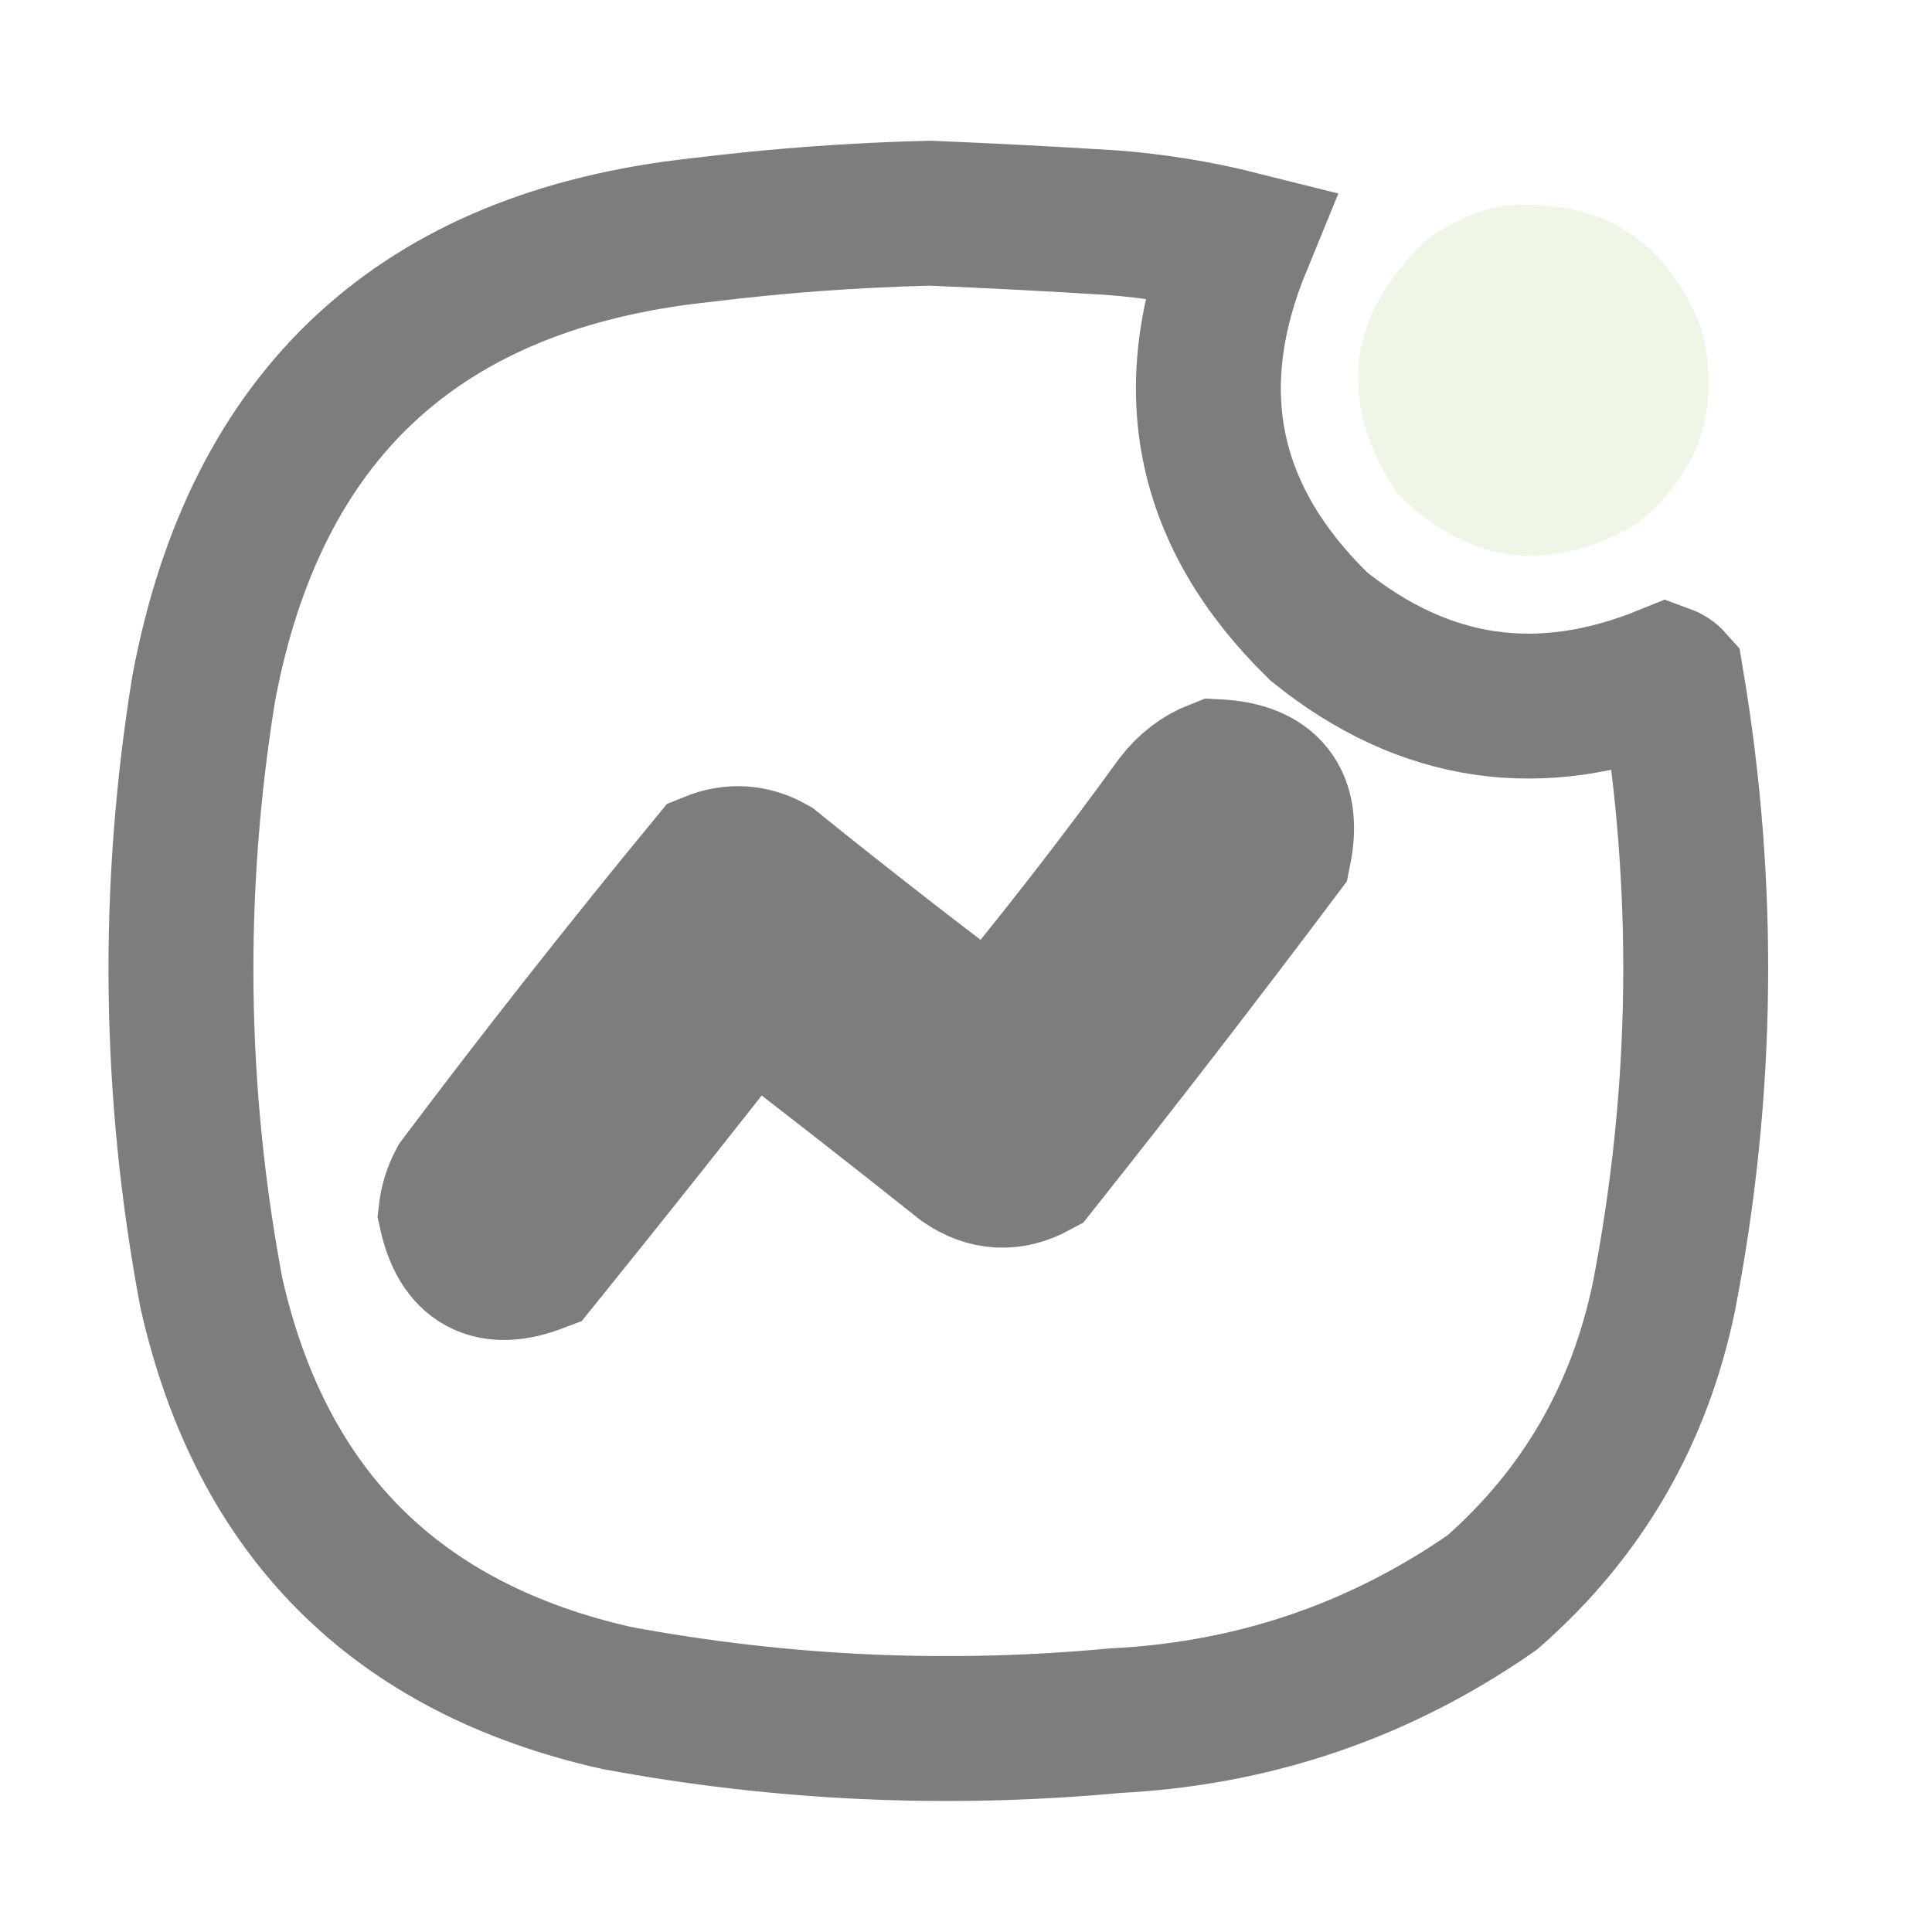
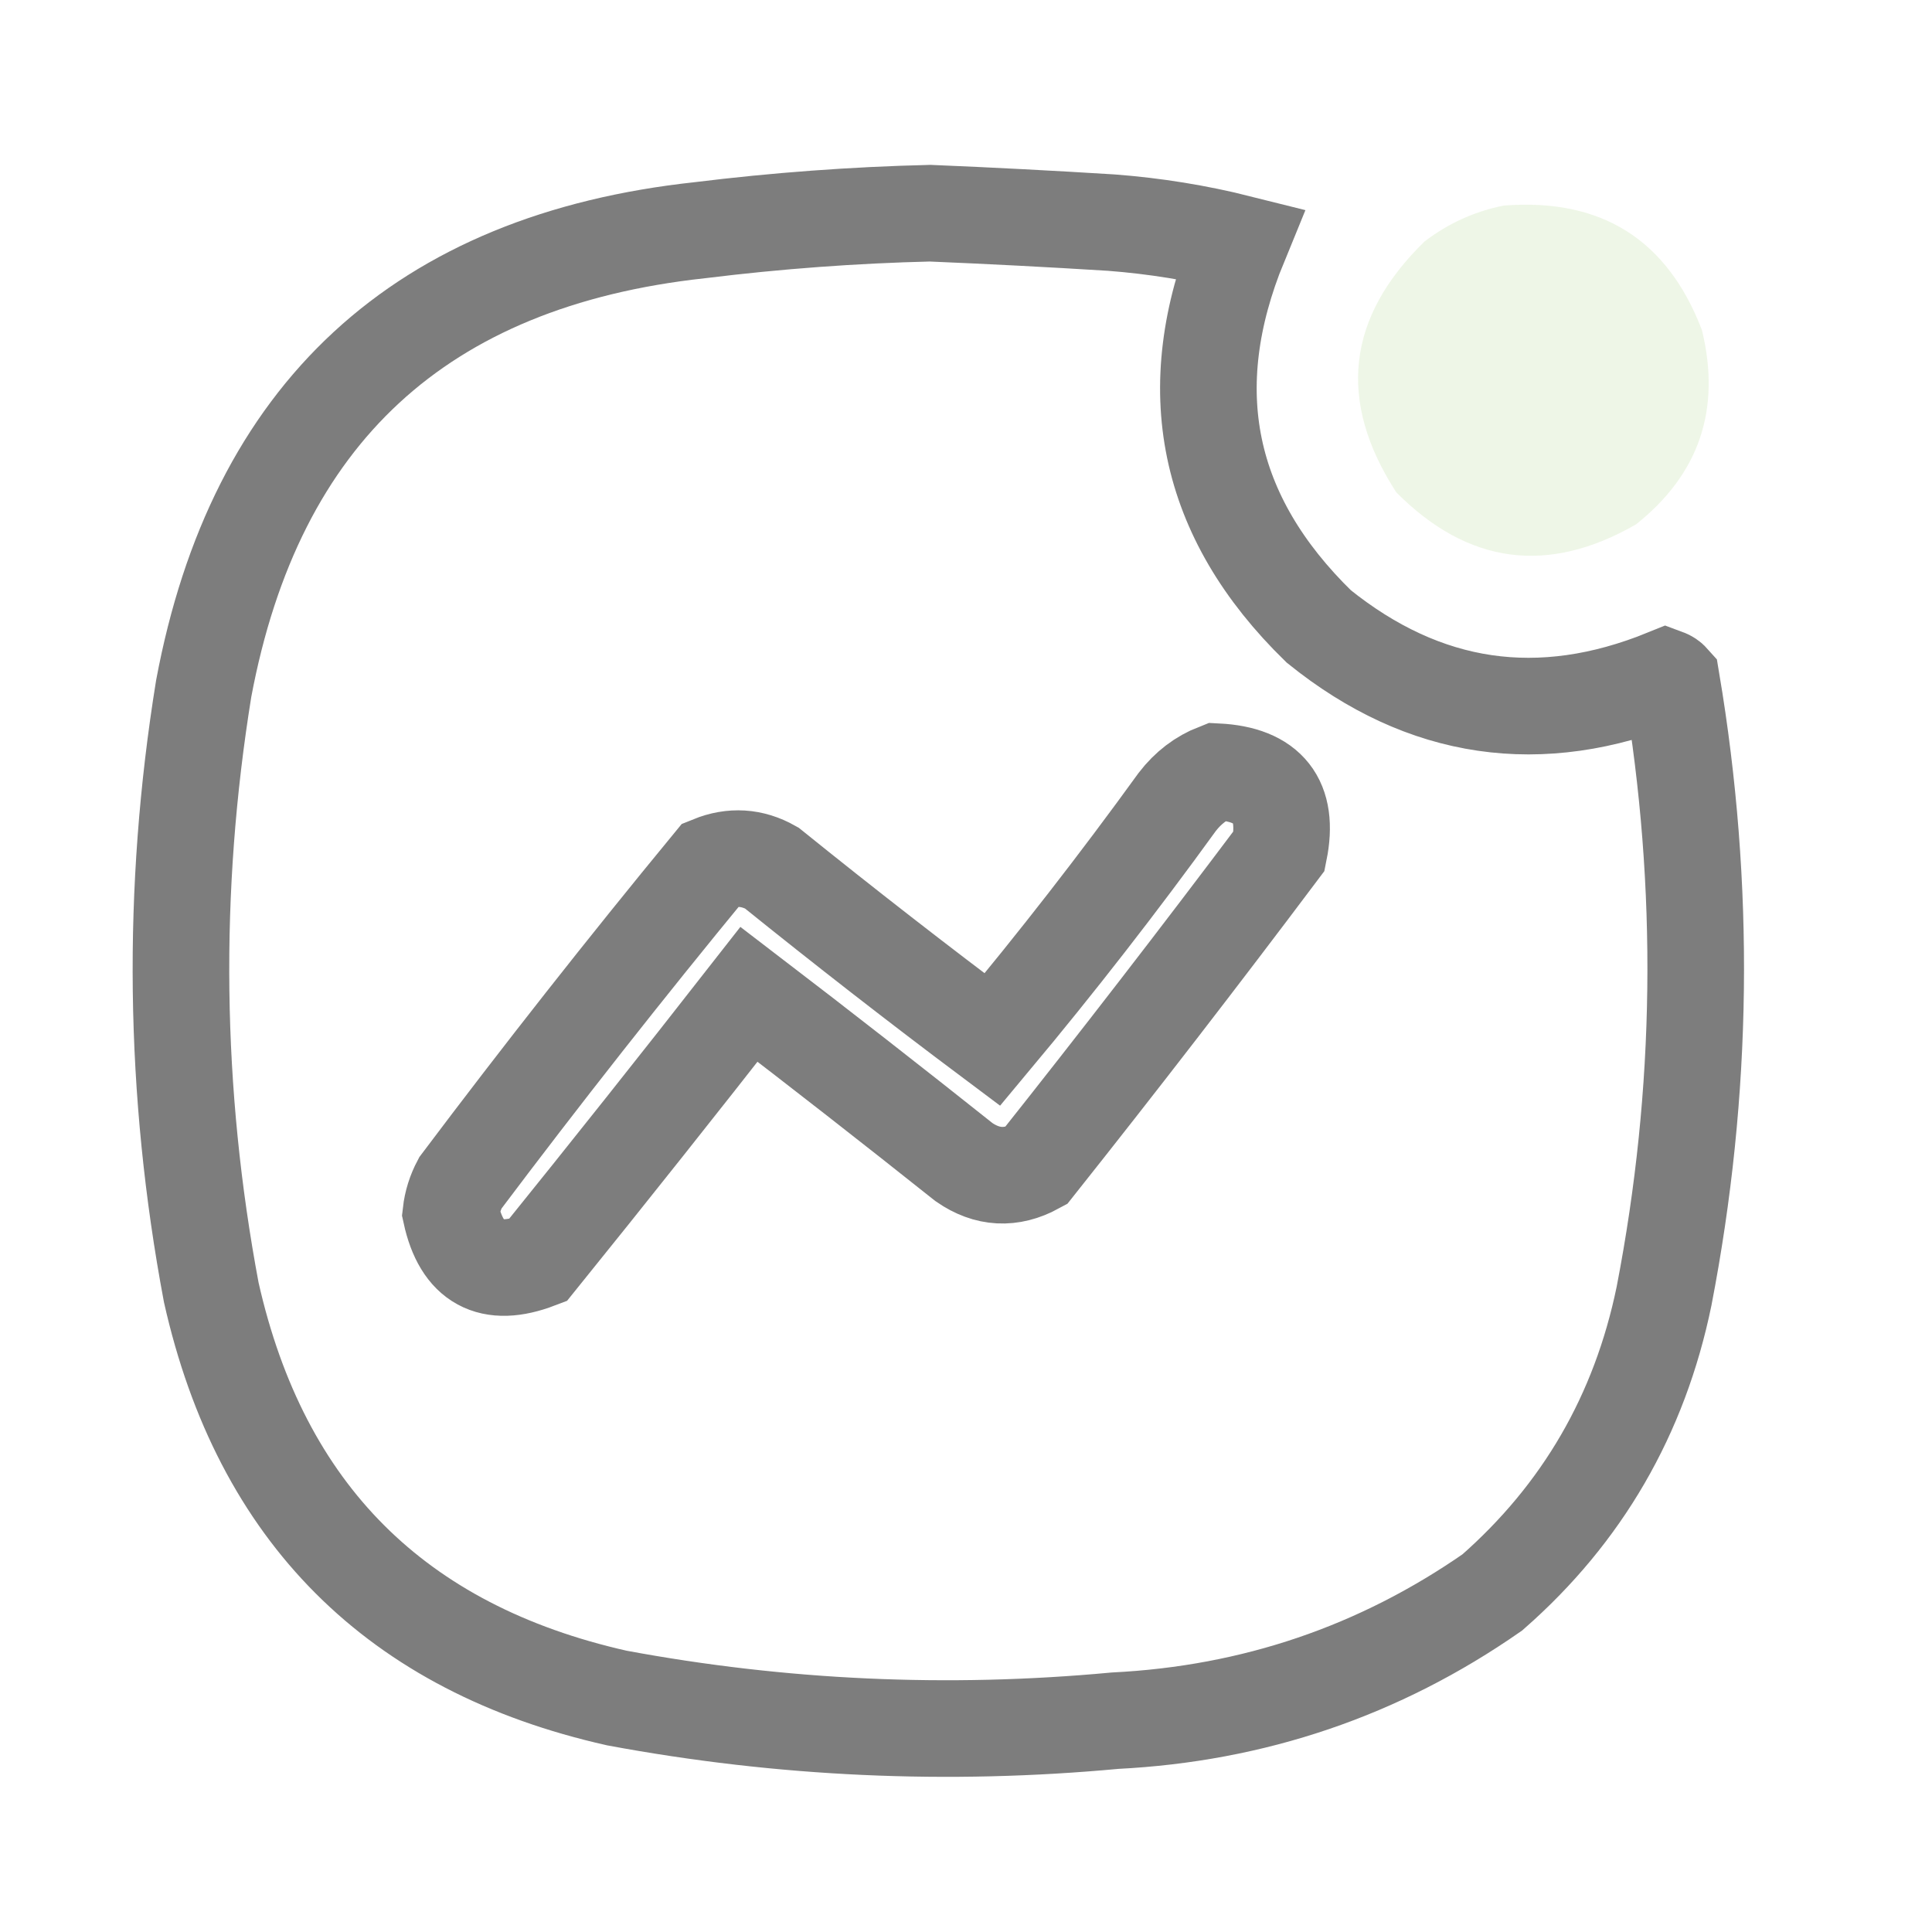
<svg xmlns="http://www.w3.org/2000/svg" width="40" height="40" viewBox="0 0 40 40" fill="none">
  <path opacity="0.974" fill-rule="evenodd" clip-rule="evenodd" d="M31.135 4.256C33.153 4.099 34.521 4.959 35.237 6.835C35.636 8.477 35.18 9.818 33.87 10.858C32.045 11.906 30.392 11.685 28.909 10.194C27.685 8.303 27.88 6.572 29.494 4.999C29.99 4.621 30.537 4.374 31.135 4.256Z" fill="#EEF6E6" />
-   <path opacity="0.99" fill-rule="evenodd" clip-rule="evenodd" d="M19.256 4.414C20.506 4.466 21.756 4.531 23.006 4.609C23.905 4.677 24.791 4.82 25.663 5.039C24.424 8.053 24.971 10.696 27.303 12.969C29.489 14.73 31.885 15.082 34.491 14.023C34.537 14.04 34.576 14.066 34.608 14.102C35.323 18.356 35.271 22.601 34.452 26.836C33.946 29.29 32.761 31.334 30.897 32.969C28.559 34.596 25.955 35.481 23.085 35.625C19.625 35.947 16.187 35.791 12.772 35.156C8.202 34.128 5.402 31.328 4.374 26.758C3.593 22.599 3.541 18.433 4.217 14.258C5.284 8.557 8.708 5.393 14.491 4.766C16.086 4.569 17.674 4.452 19.256 4.414ZM25.194 15.977C26.262 16.031 26.692 16.578 26.483 17.617C24.833 19.814 23.154 21.988 21.444 24.141C20.933 24.419 20.439 24.393 19.96 24.062C18.486 22.889 17.002 21.73 15.507 20.586C14.065 22.431 12.607 24.267 11.132 26.094C10.158 26.466 9.559 26.141 9.335 25.117C9.36 24.897 9.426 24.688 9.53 24.492C11.216 22.25 12.948 20.05 14.725 17.891C15.156 17.716 15.573 17.742 15.975 17.969C17.479 19.182 19.002 20.367 20.546 21.523C21.878 19.928 23.154 18.287 24.374 16.602C24.597 16.312 24.87 16.103 25.194 15.977Z" fill="none" stroke="#7c7c7c" stroke-width="3" />
+   <path opacity="0.99" fill-rule="evenodd" clip-rule="evenodd" d="M19.256 4.414C20.506 4.466 21.756 4.531 23.006 4.609C23.905 4.677 24.791 4.82 25.663 5.039C24.424 8.053 24.971 10.696 27.303 12.969C29.489 14.73 31.885 15.082 34.491 14.023C34.537 14.04 34.576 14.066 34.608 14.102C35.323 18.356 35.271 22.601 34.452 26.836C33.946 29.29 32.761 31.334 30.897 32.969C28.559 34.596 25.955 35.481 23.085 35.625C19.625 35.947 16.187 35.791 12.772 35.156C8.202 34.128 5.402 31.328 4.374 26.758C3.593 22.599 3.541 18.433 4.217 14.258C5.284 8.557 8.708 5.393 14.491 4.766C16.086 4.569 17.674 4.452 19.256 4.414ZM25.194 15.977C26.262 16.031 26.692 16.578 26.483 17.617C24.833 19.814 23.154 21.988 21.444 24.141C20.933 24.419 20.439 24.393 19.96 24.062C18.486 22.889 17.002 21.73 15.507 20.586C14.065 22.431 12.607 24.267 11.132 26.094C10.158 26.466 9.559 26.141 9.335 25.117C9.36 24.897 9.426 24.688 9.53 24.492C11.216 22.25 12.948 20.05 14.725 17.891C15.156 17.716 15.573 17.742 15.975 17.969C17.479 19.182 19.002 20.367 20.546 21.523C21.878 19.928 23.154 18.287 24.374 16.602C24.597 16.312 24.87 16.103 25.194 15.977Z" fill="none" stroke="#7c7c7c" stroke-width="2" />
</svg>
